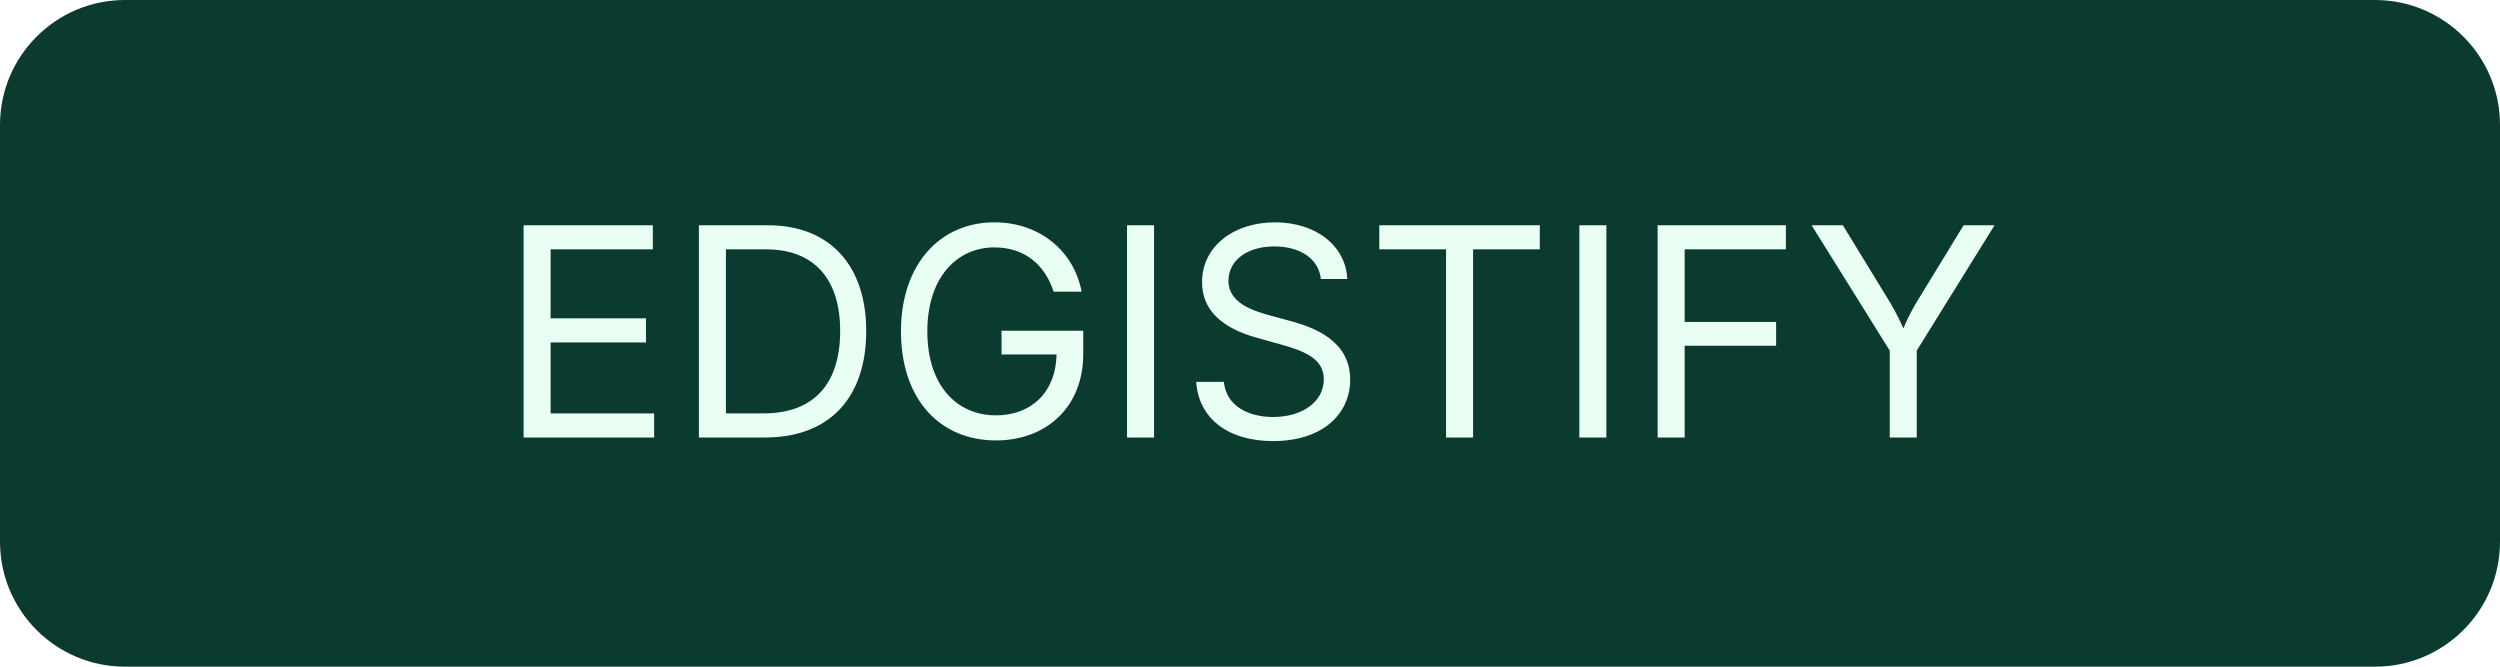
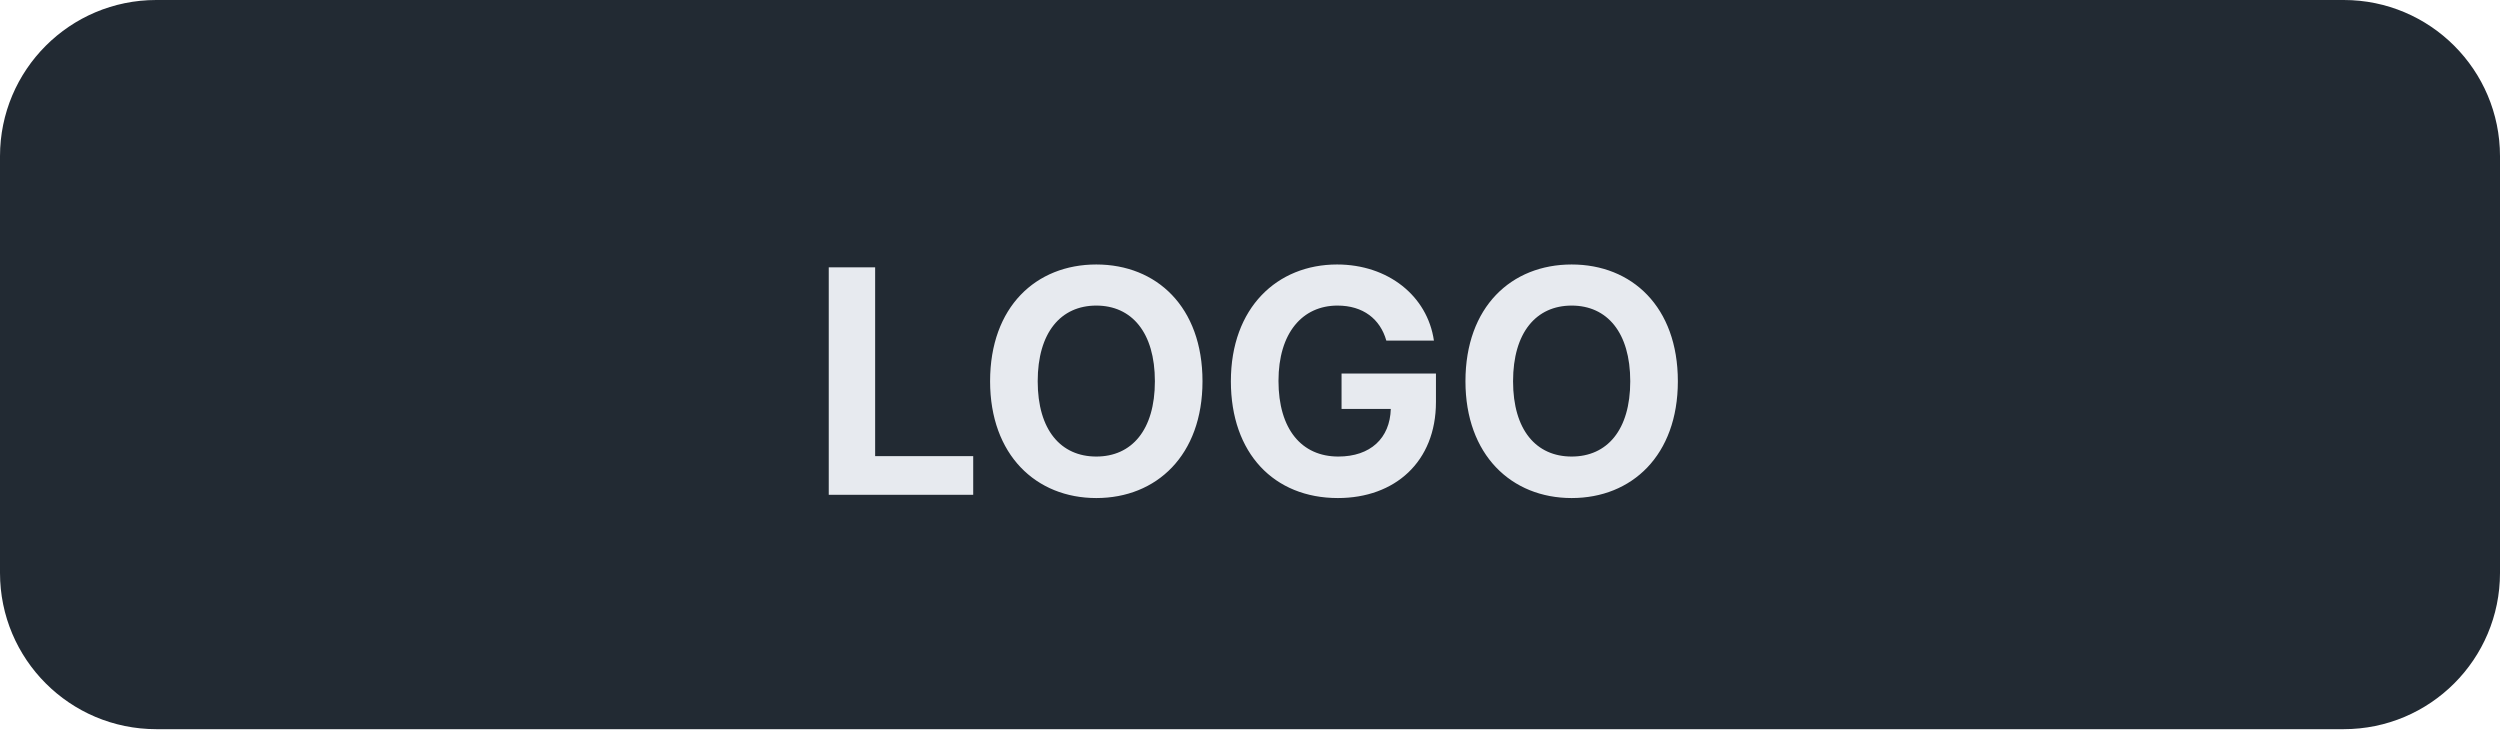
- <svg xmlns="http://www.w3.org/2000/svg" width="120" height="32" viewBox="0 0 120 32">
-   <rect width="120" height="32" rx="6" fill="#0b3b2e" />
-   <text x="60" y="21" text-anchor="middle" font-size="14" font-family="Inter,system-ui" fill="#eafff3">EDGISTIFY</text>
+ <svg xmlns="http://www.w3.org/2000/svg" width="96" height="28">
+   <rect width="96" height="28" rx="6" fill="#222a33" />
+   <text x="48" y="19" font-family="Inter,system-ui" font-weight="700" font-size="12" fill="#e7eaef" text-anchor="middle">LOGO</text>
</svg>
